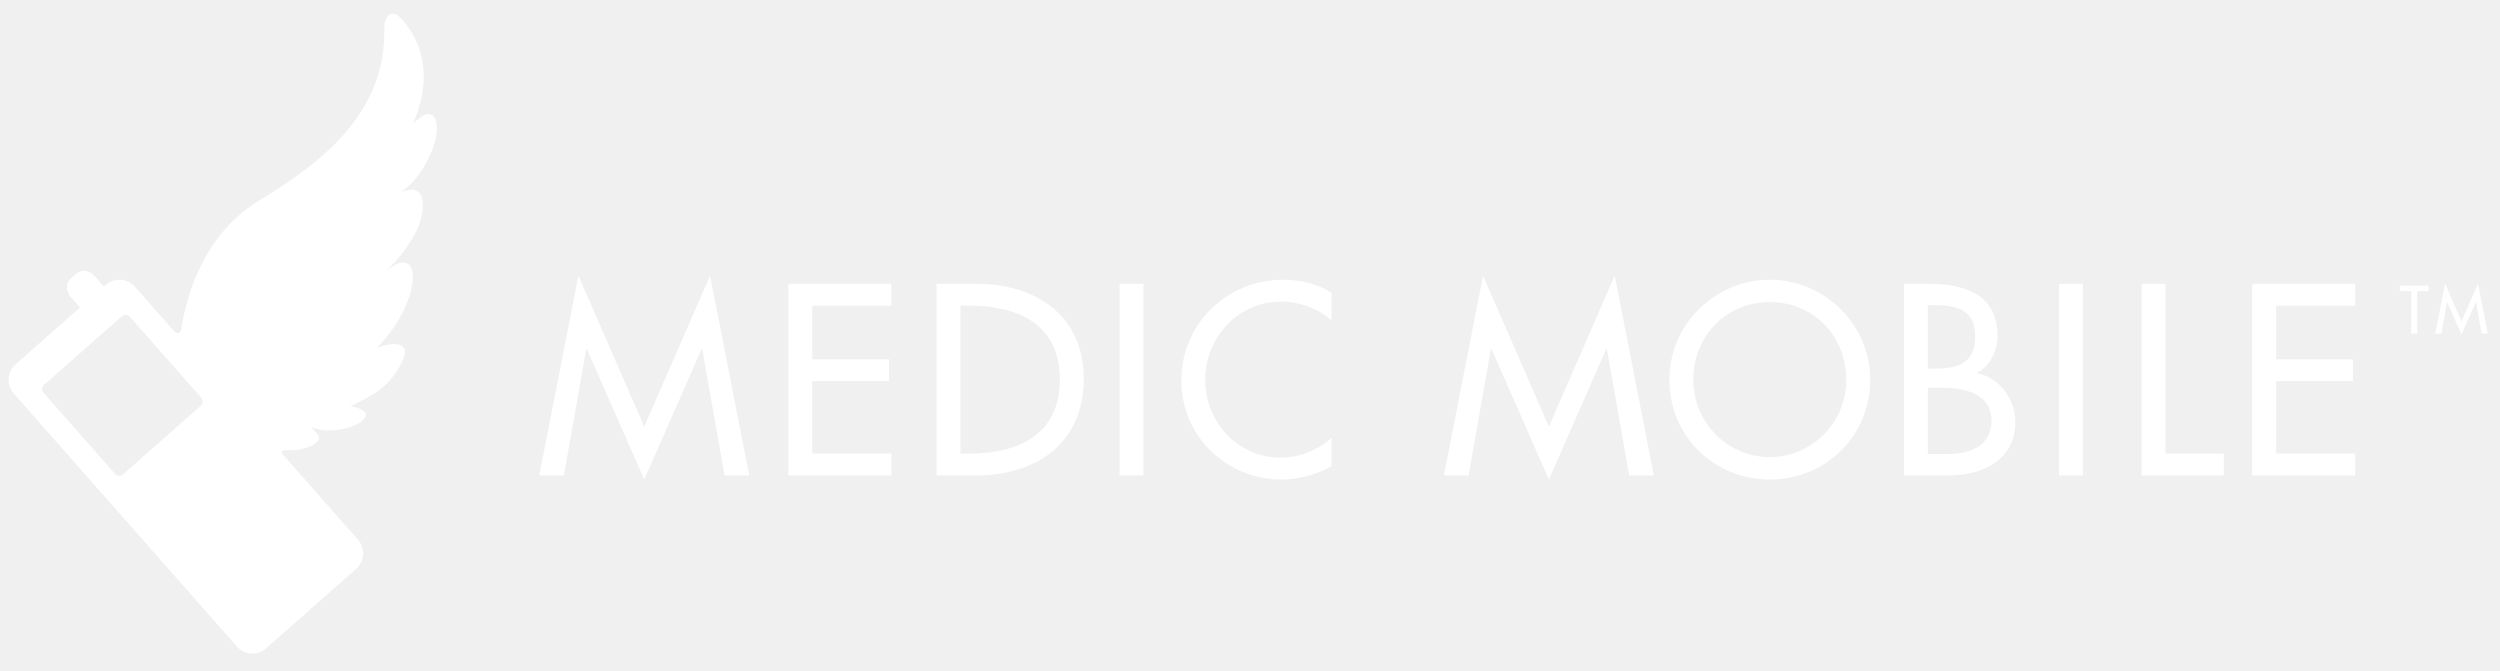
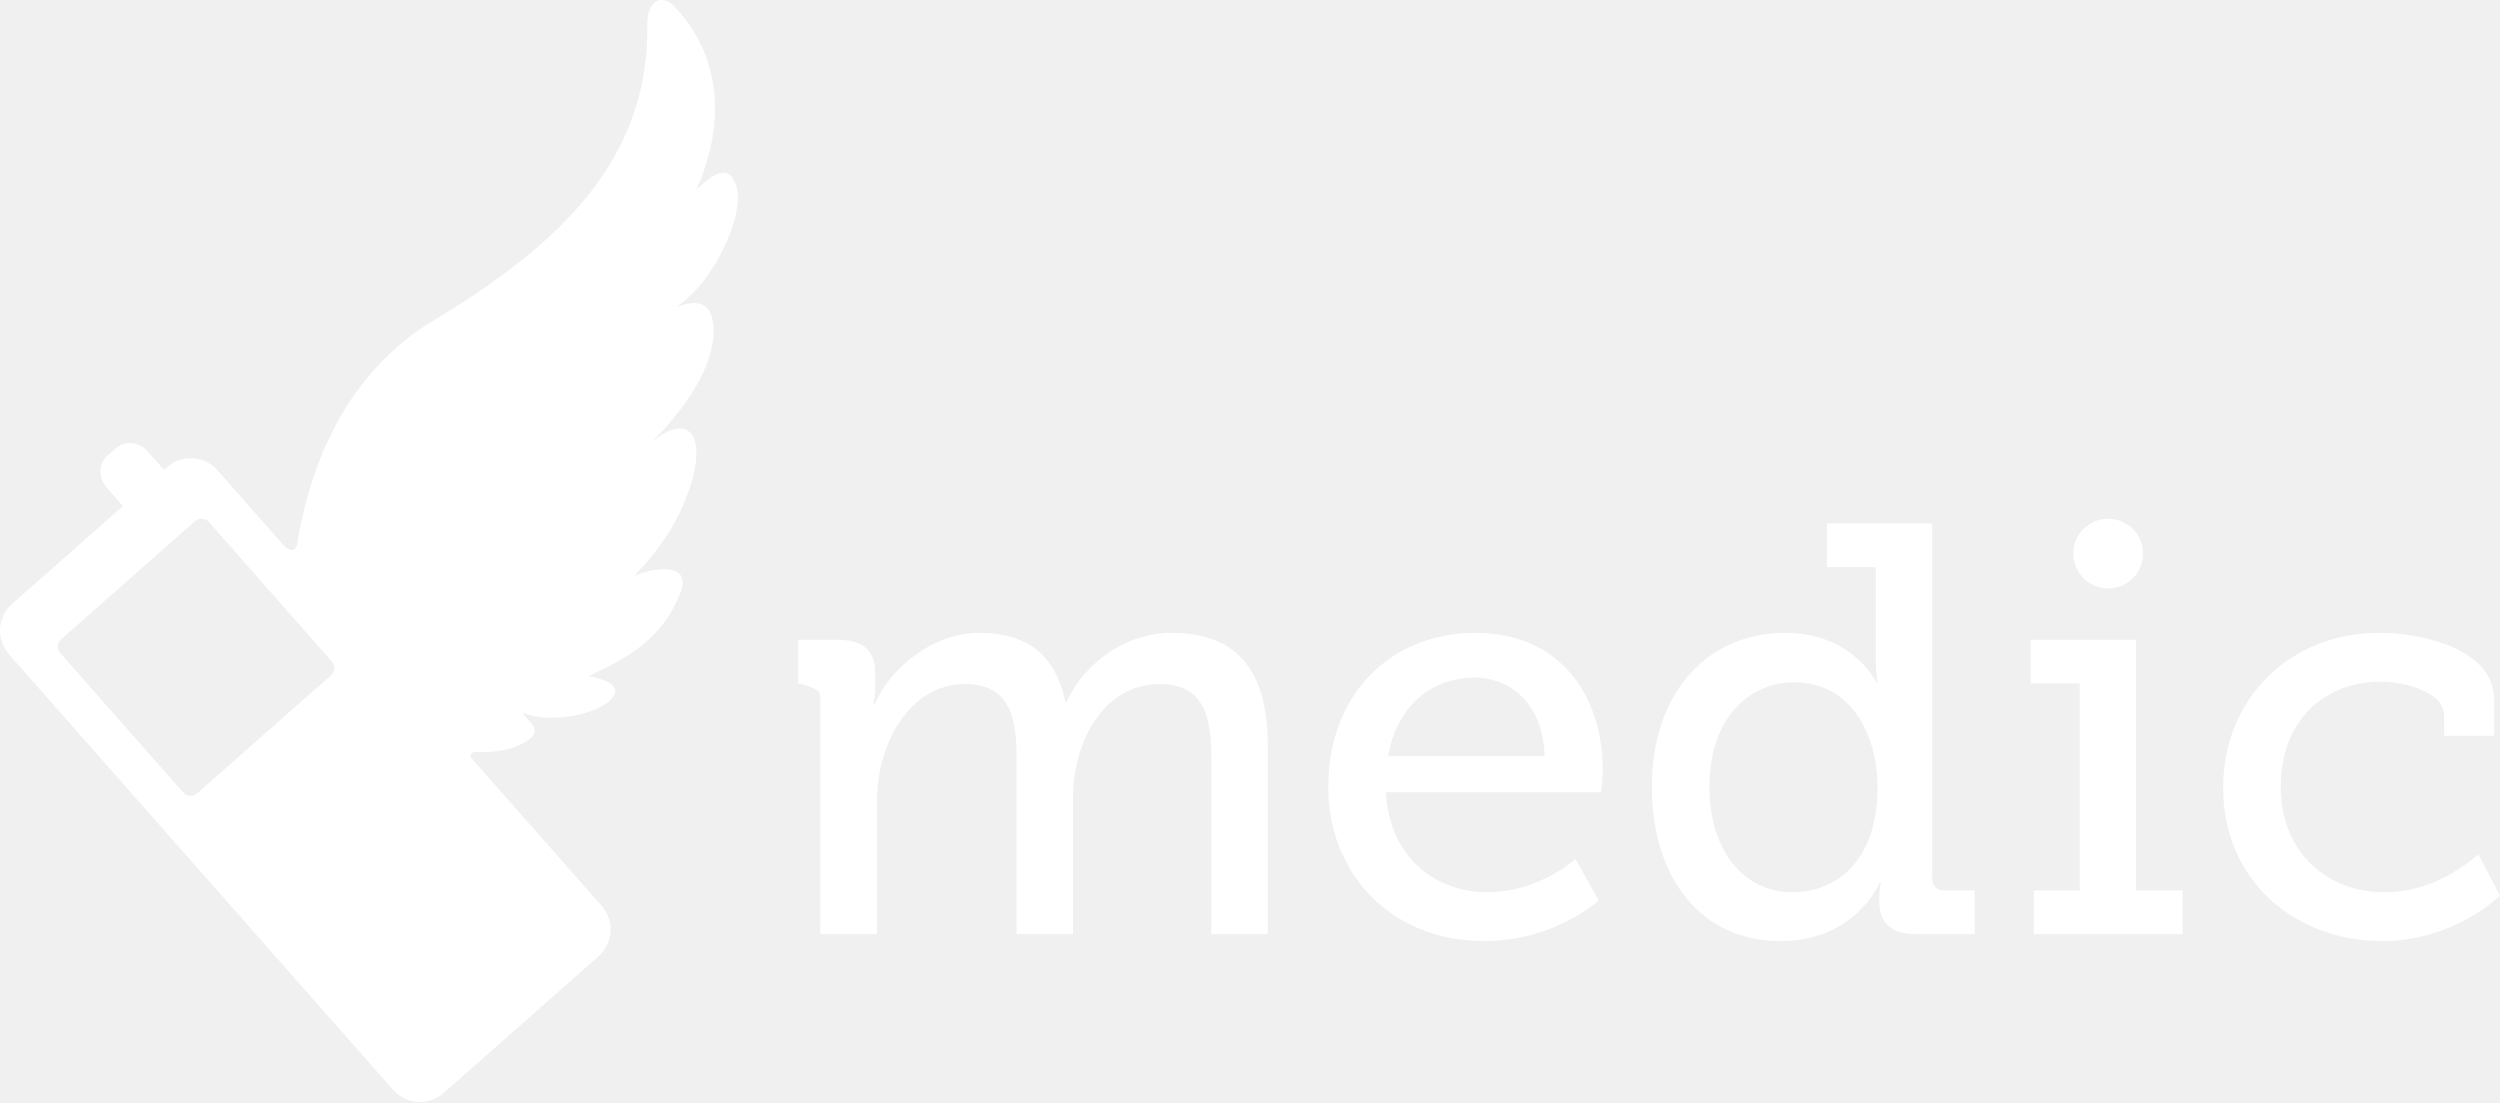
- <svg xmlns="http://www.w3.org/2000/svg" version="1.1" id="Layer_1" x="0px" y="0px" width="550.768px" height="147.804px" viewBox="0 0 550.768 147.804" enable-background="new 0 0 550.768 147.804" xml:space="preserve">
-   <path fill="#FFFFFF" d="M93.16,45.028c-0.159-4.559-3.663-3.1-4.844-2.718c4.756-2.953,8.852-11.639,7.78-15.391  c-0.837-2.928-2.772-1.925-5.13,0.361c6.885-15.541-3.311-23.883-3.311-23.873c-1.754-1.154-3.004,0.398-2.977,2.706  c0.354,18.691-13.309,29.495-28.229,38.454c-11.218,7.246-15.189,19.441-16.564,28.16c-0.344,1.068-1.15,0.56-1.538,0.229  l-8.628-9.784c-0.941-1.067-2.27-1.589-3.588-1.543c-1.021,0.035-2.035,0.41-2.861,1.137l-0.389,0.344l-0.006-0.007l-0.008,0.007  l-2.084-2.363c-0.616-0.698-1.457-1.064-2.276-1.074c-0.634-0.004-1.252,0.205-1.743,0.639l-1.15,1.014  c-1.134,0.999-1.166,2.816-0.072,4.057l2.084,2.363L3.443,80.256c-1.894,1.671-2.074,4.556-0.404,6.447l49.141,55.718  c0.938,1.062,2.258,1.585,3.571,1.544c1.026-0.031,2.048-0.408,2.878-1.14l19.827-17.489c1.894-1.67,2.072-4.557,0.403-6.447  L62.23,100.033c-0.009-0.016-0.015-0.029-0.025-0.043c-0.611-0.974,1.114-0.785,1.114-0.785l0.003-0.018  c2.678,0.09,4.677-0.531,6.095-1.484c2.152-1.447-0.295-2.514-0.674-3.565c3.321,1.598,9.849,0.237,11.476-1.861  c1.27-1.639-0.916-2.325-3.004-2.794c5.268-2.447,9.473-4.894,11.73-10.707c1.322-3.404-2.316-3.506-5.942-2.133  c2.957-2.959,5.927-6.998,7.405-12.168c1.674-5.855-0.511-8.802-5.229-4.852C89.473,55.417,93.328,49.84,93.16,45.028z   M44.232,89.393l-17.129,15.106c-0.518,0.456-1.309,0.407-1.767-0.112L9.606,86.553c-0.458-0.52-0.408-1.312,0.108-1.77  l17.129-15.107c0.519-0.457,1.312-0.406,1.77,0.111l15.729,17.837C44.801,88.145,44.75,88.936,44.232,89.393z" />
-   <g>
-     <path fill="#FFFFFF" d="M129.274,76.856h-0.112l-4.928,27.888h-5.433l8.624-44.016l14.504,33.264l14.504-33.264l8.624,44.016   h-5.432l-4.928-27.888h-0.112l-12.656,28.784L129.274,76.856z" />
-     <path fill="#FFFFFF" d="M173.683,62.521h22.68v4.815h-17.416v11.816h16.912v4.815h-16.912v15.96h17.416v4.816h-22.68V62.521z" />
-     <path fill="#FFFFFF" d="M206.33,62.521h8.736c12.936,0,23.688,6.832,23.688,20.888c0,14.392-10.528,21.336-23.855,21.336h-8.568   V62.521z M211.594,99.928h1.849c10.752,0,20.048-4.031,20.048-16.296c0-12.319-9.296-16.296-20.048-16.296h-1.849V99.928z" />
-     <path fill="#FFFFFF" d="M251.913,104.744h-5.264V62.521h5.264V104.744z" />
-     <path fill="#FFFFFF" d="M293.353,70.584c-3.023-2.688-7.168-4.144-11.144-4.144c-9.464,0-16.688,7.896-16.688,17.248   c0,9.239,7.168,17.136,16.575,17.136c4.145,0,8.12-1.568,11.256-4.368v6.216c-3.247,1.904-7.392,2.969-11.088,2.969   c-12.04,0-22.008-9.576-22.008-21.784c0-12.488,10.024-22.232,22.456-22.232c3.696,0,7.448,0.896,10.64,2.856V70.584z" />
-     <path fill="#FFFFFF" d="M328.576,76.856h-0.112l-4.928,27.888h-5.433l8.624-44.016l14.504,33.264l14.504-33.264l8.624,44.016   h-5.432L354,76.856h-0.112l-12.656,28.784L328.576,76.856z" />
-     <path fill="#FFFFFF" d="M412.016,83.632c0,12.544-9.912,22.009-22.12,22.009s-22.119-9.465-22.119-22.009   c0-12.096,10.023-22.008,22.119-22.008C401.992,61.624,412.016,71.536,412.016,83.632z M406.752,83.632   c0-9.296-6.944-17.079-16.856-17.079s-16.855,7.783-16.855,17.079c0,9.633,7.728,17.08,16.855,17.08S406.752,93.265,406.752,83.632   z" />
-     <path fill="#FFFFFF" d="M419.463,62.521h5.152c7.951,0,15.455,2.072,15.455,11.592c0,3.08-1.68,6.664-4.535,8.008v0.112   c4.983,0.896,8.456,5.768,8.456,10.695c0,8.456-7.225,11.816-14.673,11.816h-9.855V62.521z M424.727,81.225h1.345   c4.983,0,9.071-1.009,9.071-7.057c0-5.936-4.031-6.943-8.96-6.943h-1.456V81.225z M424.727,100.04h4.032   c4.872,0,9.968-1.456,9.968-7.448c0-5.936-6.048-7.168-10.752-7.168h-3.248V100.04z" />
-     <path fill="#FFFFFF" d="M458.887,104.744h-5.264V62.521h5.264V104.744z" />
-     <path fill="#FFFFFF" d="M477.086,99.928h12.824v4.816h-18.088V62.521h5.264V99.928z" />
-     <path fill="#FFFFFF" d="M496.183,62.521h22.68v4.815h-17.416v11.816h16.912v4.815h-16.912v15.96h17.416v4.816h-22.68V62.521z" />
-   </g>
-   <g>
-     <path fill="#FFFFFF" d="M532.533,73.492h-1.317v-9.357h-2.507v-1.205h6.331v1.205h-2.507V73.492z" />
-     <path fill="#FFFFFF" d="M539.126,66.517h-0.028l-1.232,6.976h-1.359l2.157-11.01l3.628,8.32l3.628-8.32l2.157,11.01h-1.358   l-1.232-6.976h-0.028l-3.166,7.2L539.126,66.517z" />
+ <svg xmlns="http://www.w3.org/2000/svg" width="75.46mm" height="33.263mm" viewBox="0 0 75.46 33.263" version="1.1" id="svg8">
+   <defs id="defs2" />
+   <g id="layer1" transform="translate(-68.10357,-132.2021)">
+     <g transform="matrix(0.3527778,0,0,-0.3527778,68.10357,165.4645)" id="g842">
+       <g transform="scale(0.1)" id="g844">
+         <path id="path846" style="fill:#ffffff;fill-opacity:1;fill-rule:nonzero;stroke:none" d="m 1002.63,401.398 c -41.294,0 -76.122,-27.859 -90.06,-59.218 h -0.996 c -8.457,40.812 -33.347,59.218 -73.656,59.218 -40.793,0 -77.125,-31.355 -89.563,-61.199 h -0.992 c 0,0 1.481,6.453 1.481,14.434 v 12.93 c 0,18.406 -10.446,27.871 -31.844,27.871 h -34.102 v -37.325 c 0,0 18.946,-3.476 18.946,-10.449 V 180.961 143.637 h 48.504 v 37.324 76.621 c 0,49.277 27.871,100.027 75.644,100.027 38.805,0 43.778,-30.351 43.778,-63.191 V 143.637 h 48.273 v 37.324 78.621 c 0,49.758 26.859,98.027 74.145,98.027 37.812,0 44.282,-27.871 44.282,-63.191 V 143.637 h 48.28 v 37.324 123.894 c 0,64.2 -26.37,96.543 -82.12,96.543" />
+         <path id="path848" style="fill:#ffffff;fill-opacity:1;fill-rule:nonzero;stroke:none" d="M 283.211,365.07 168.625,264.016 c -3.457,-3.055 -8.754,-2.723 -11.82,0.754 L 51.578,384.074 c -3.062,3.469 -2.73,8.77 0.723,11.828 L 166.887,496.961 c 3.472,3.059 8.773,2.715 11.84,-0.742 L 283.945,376.898 c 3.063,-3.476 2.727,-8.769 -0.734,-11.828 z m 346.937,417.91 c -5.593,19.59 -18.539,12.879 -34.316,-2.41 46.059,103.95 -22.141,159.762 -22.141,159.688 -11.73,7.719 -20.093,-2.66 -19.914,-18.102 C 556.145,797.125 464.754,724.855 364.949,664.926 289.902,616.453 263.336,534.871 254.137,476.551 c -2.293,-7.145 -7.696,-3.746 -10.285,-1.531 l -57.723,65.449 c -6.293,7.136 -15.176,10.629 -23.996,10.32 -6.832,-0.234 -13.613,-2.734 -19.145,-7.601 l -2.601,-2.301 -0.035,0.043 -0.051,-0.043 -13.942,15.804 c -4.117,4.661 -9.746,7.11 -15.23,7.184 -4.234,0.023 -8.371,-1.371 -11.66,-4.273 l -7.691,-6.786 c -7.586,-6.679 -7.801,-18.839 -0.48,-27.14 L 105.234,509.871 10.352,426.195 C -2.316,415.012 -3.523,395.715 7.648,383.059 L 336.367,10.344 C 342.645,3.234 351.473,-0.262 360.266,0.012 367.125,0.219 373.957,2.746 379.508,7.629 L 512.145,124.633 c 12.668,11.172 13.867,30.476 2.703,43.125 L 403.605,293.891 c -0.058,0.105 -0.101,0.195 -0.167,0.281 -4.094,6.523 7.453,5.254 7.453,5.254 l 0.019,0.117 c 17.914,-0.594 31.285,3.555 40.774,9.934 14.398,9.687 -1.973,16.816 -4.508,23.855 22.215,-10.691 65.879,-1.59 76.758,12.441 8.496,10.969 -6.125,15.559 -20.094,18.692 35.238,16.379 63.371,32.746 78.473,71.629 8.847,22.773 -15.5,23.449 -39.747,14.269 19.782,19.793 39.645,46.813 49.536,81.399 11.195,39.168 -3.418,58.886 -34.981,32.457 28.715,28.133 54.512,65.441 53.391,97.625 -1.067,30.5 -24.504,20.738 -32.407,18.187 31.813,19.754 59.215,77.852 52.043,102.949" />
+         <path id="path850" style="fill:#ffffff;fill-opacity:1;fill-rule:nonzero;stroke:none" d="m 1803.77,439.379 c 16.47,0 29.83,13.359 29.83,29.832 0,16.48 -13.36,29.836 -29.83,29.836 -16.49,0 -29.84,-13.356 -29.84,-29.836 0,-16.473 13.35,-29.832 29.84,-29.832" />
+         <path id="path852" style="fill:#ffffff;fill-opacity:1;fill-rule:nonzero;stroke:none" d="m 1533.78,179.465 c -41.81,0 -71.17,35.324 -71.17,90.07 0,57.227 32.35,89.57 72.65,89.57 47.77,0 71.16,-43.789 71.16,-90.07 0,-62.703 -35.34,-89.57 -72.64,-89.57 z m 119.42,12.433 v 303.055 h -90.07 v -37.324 h 41.81 v -79.617 c 0,-10.949 1.48,-18.907 1.48,-18.907 h -0.99 c 0,0 -20.41,42.293 -77.64,42.293 -67.67,0 -114.44,-51.746 -114.44,-131.863 0,-78.137 42.29,-131.875 109.96,-131.875 64.71,0 85.1,50.262 85.1,50.262 h 0.99 c 0,0 -1.47,-4.981 -1.47,-13.438 V 171 c 0,-16.426 8.94,-27.363 31.33,-27.363 h 50.27 v 37.324 h -25.37 c -6.99,0 -10.96,3.477 -10.96,10.937" />
+         <path id="path854" style="fill:#ffffff;fill-opacity:1;fill-rule:nonzero;stroke:none" d="m 1827.66,395.434 h -90.07 v -37.325 h 41.79 V 180.961 h -39.31 v -37.324 h 127.39 v 37.324 h -39.8 v 214.473" />
+         <path id="path856" style="fill:#ffffff;fill-opacity:1;fill-rule:nonzero;stroke:none" d="m 2120.59,211.809 c -8.94,-6.973 -37.81,-32.344 -80.61,-32.344 -48.26,0 -88.57,33.34 -88.57,90.566 0,53.742 34.83,89.571 85.58,89.571 22.4,0 54.25,-9.454 54.25,-28.868 v -17.421 h 42.8 v 30.859 c 0,43.301 -61.22,57.226 -98.55,57.226 -75.13,0 -133.35,-55.242 -133.35,-132.363 0,-81.113 63.19,-131.375 135.85,-131.375 53.25,0 89.58,28.367 101.02,38.817 l -18.42,35.332" />
+         <path id="path858" style="fill:#ffffff;fill-opacity:1;fill-rule:nonzero;stroke:none" d="m 1187.74,295.902 c 6.98,42.293 36.84,67.188 73.66,67.188 31.85,0 58.72,-22.891 60.21,-67.188 z m 74.65,105.496 c -71.67,0 -125.89,-51.746 -125.89,-131.863 0,-74.648 54.22,-131.875 133.36,-131.875 60.21,0 98.04,34.832 98.04,34.832 l -19.92,35.332 c 0,0 -31.34,-28.359 -75.14,-28.359 -44.79,0 -84.1,29.855 -87.08,85.586 h 184.13 c 0,0 1.47,11.945 1.47,18.418 0,65.187 -37.32,117.929 -108.97,117.929" />
+       </g>
+     </g>
  </g>
</svg>
